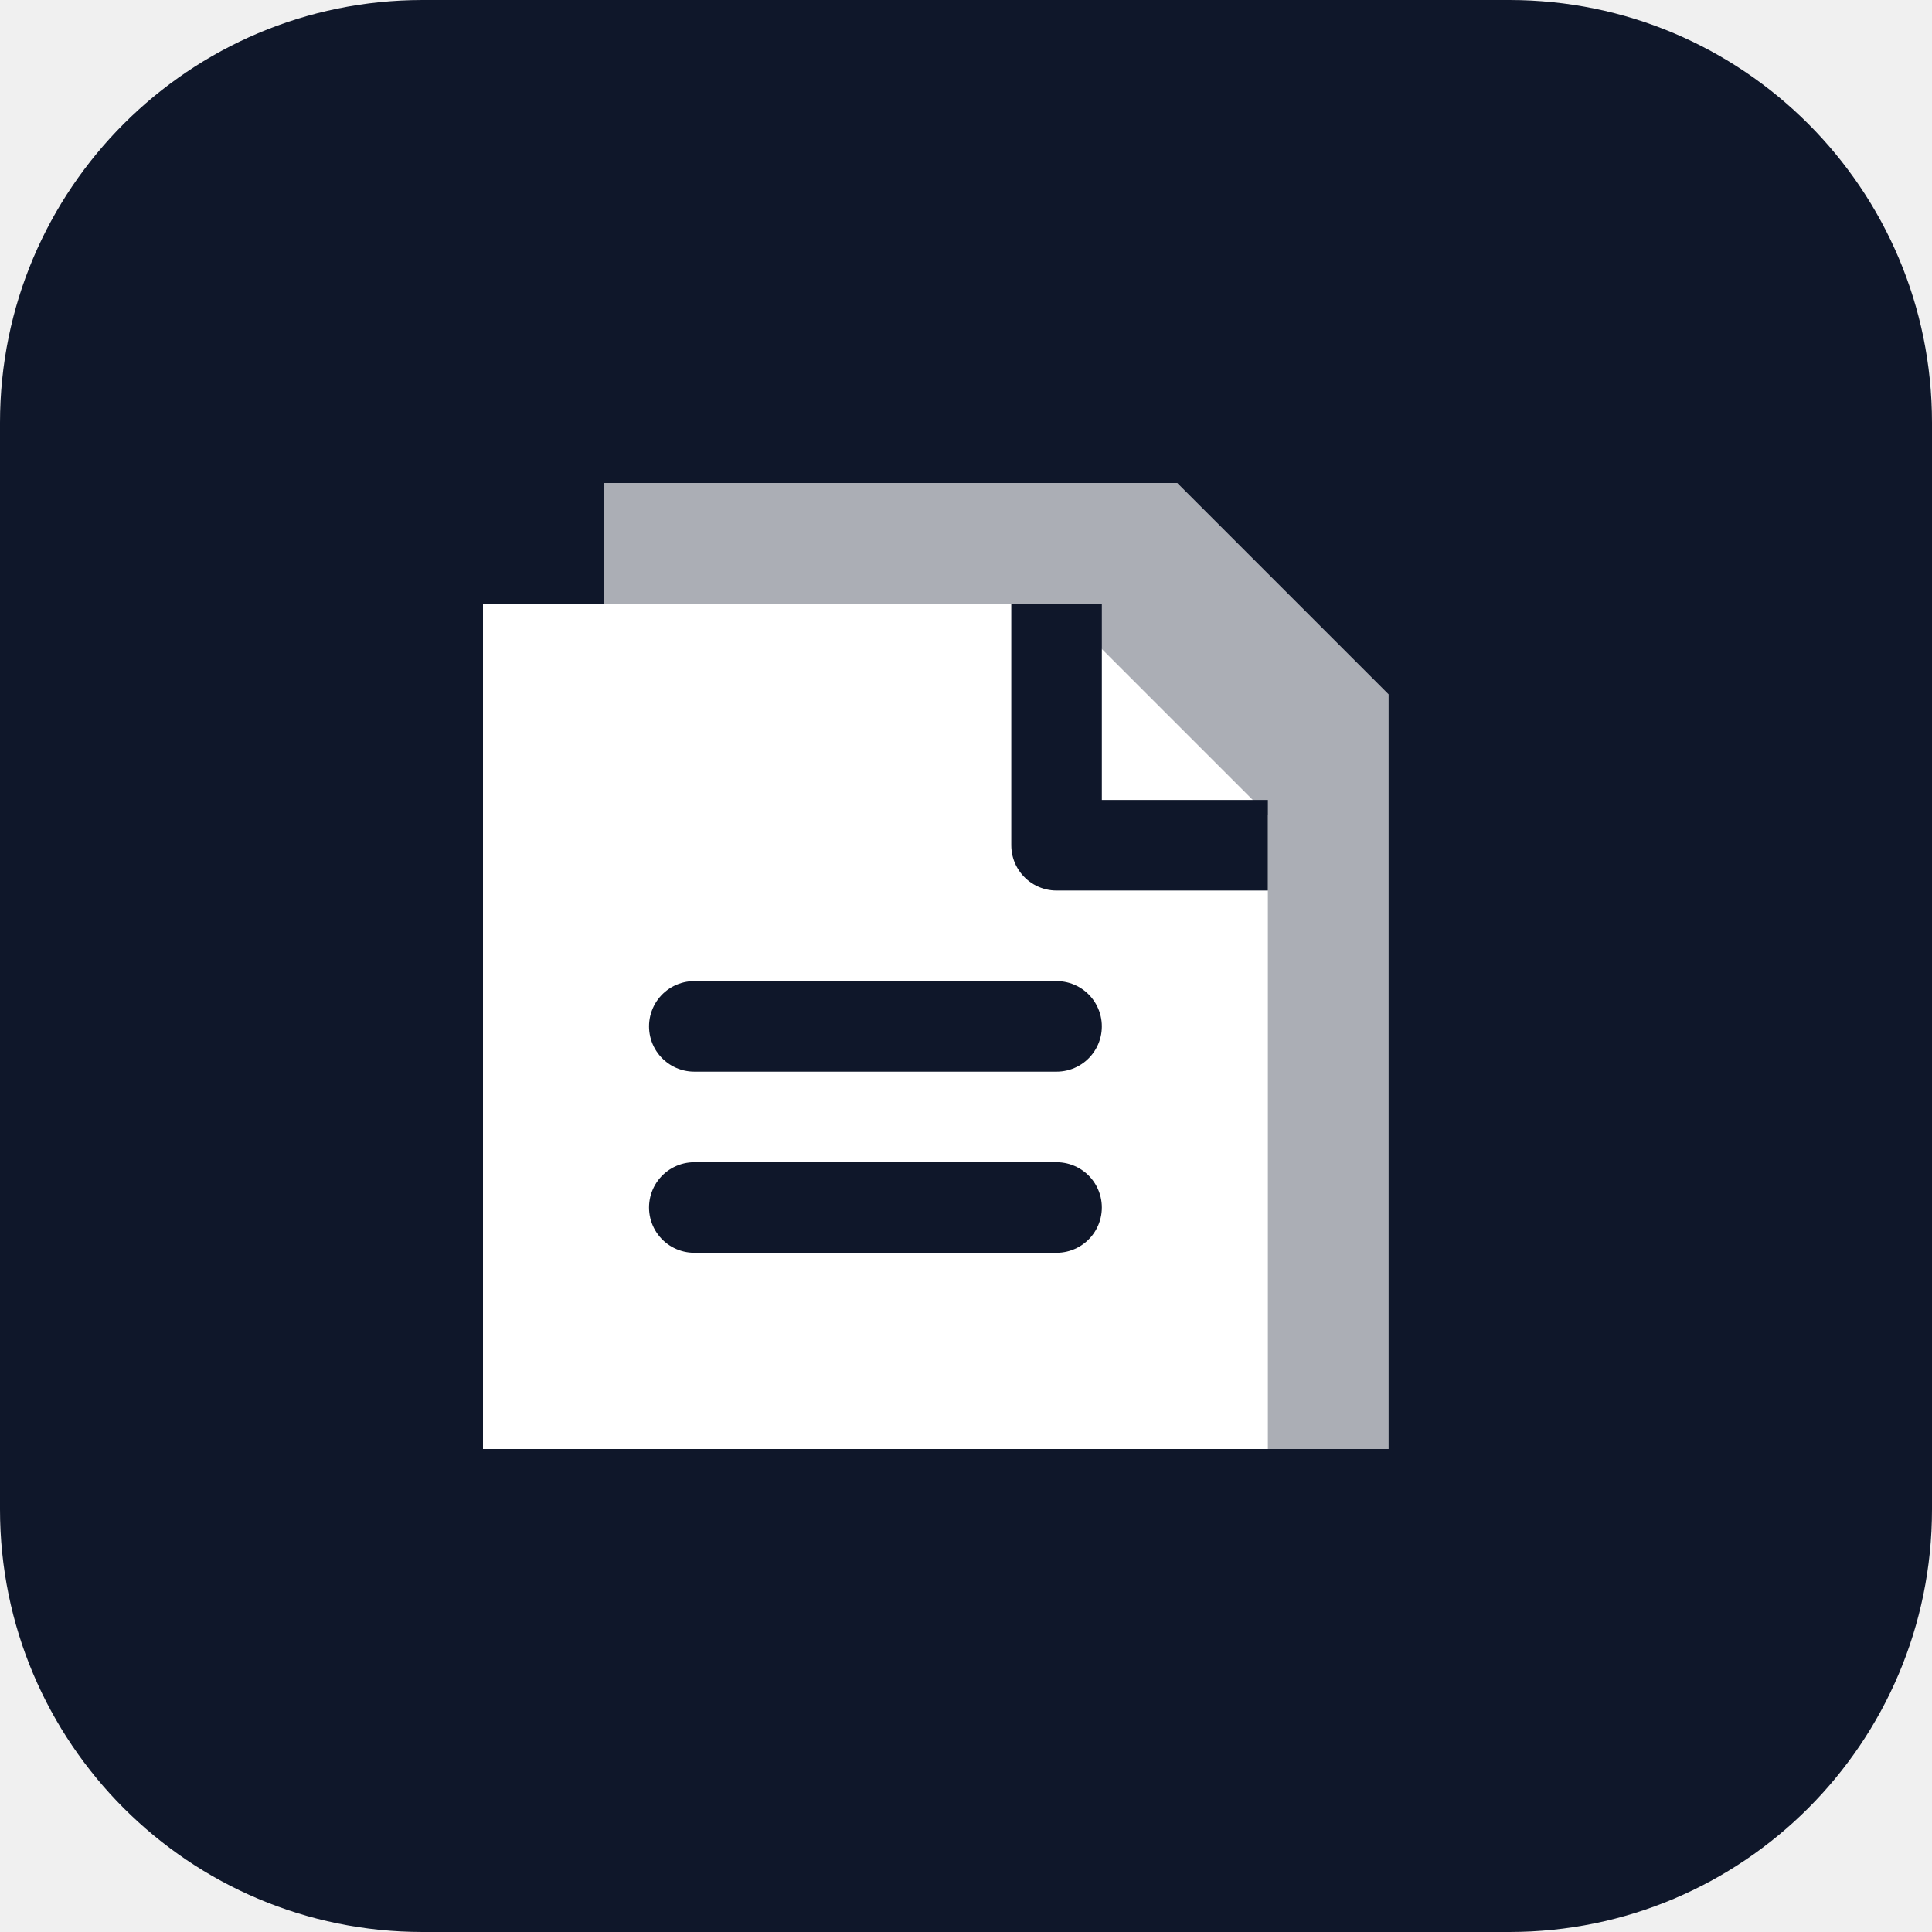
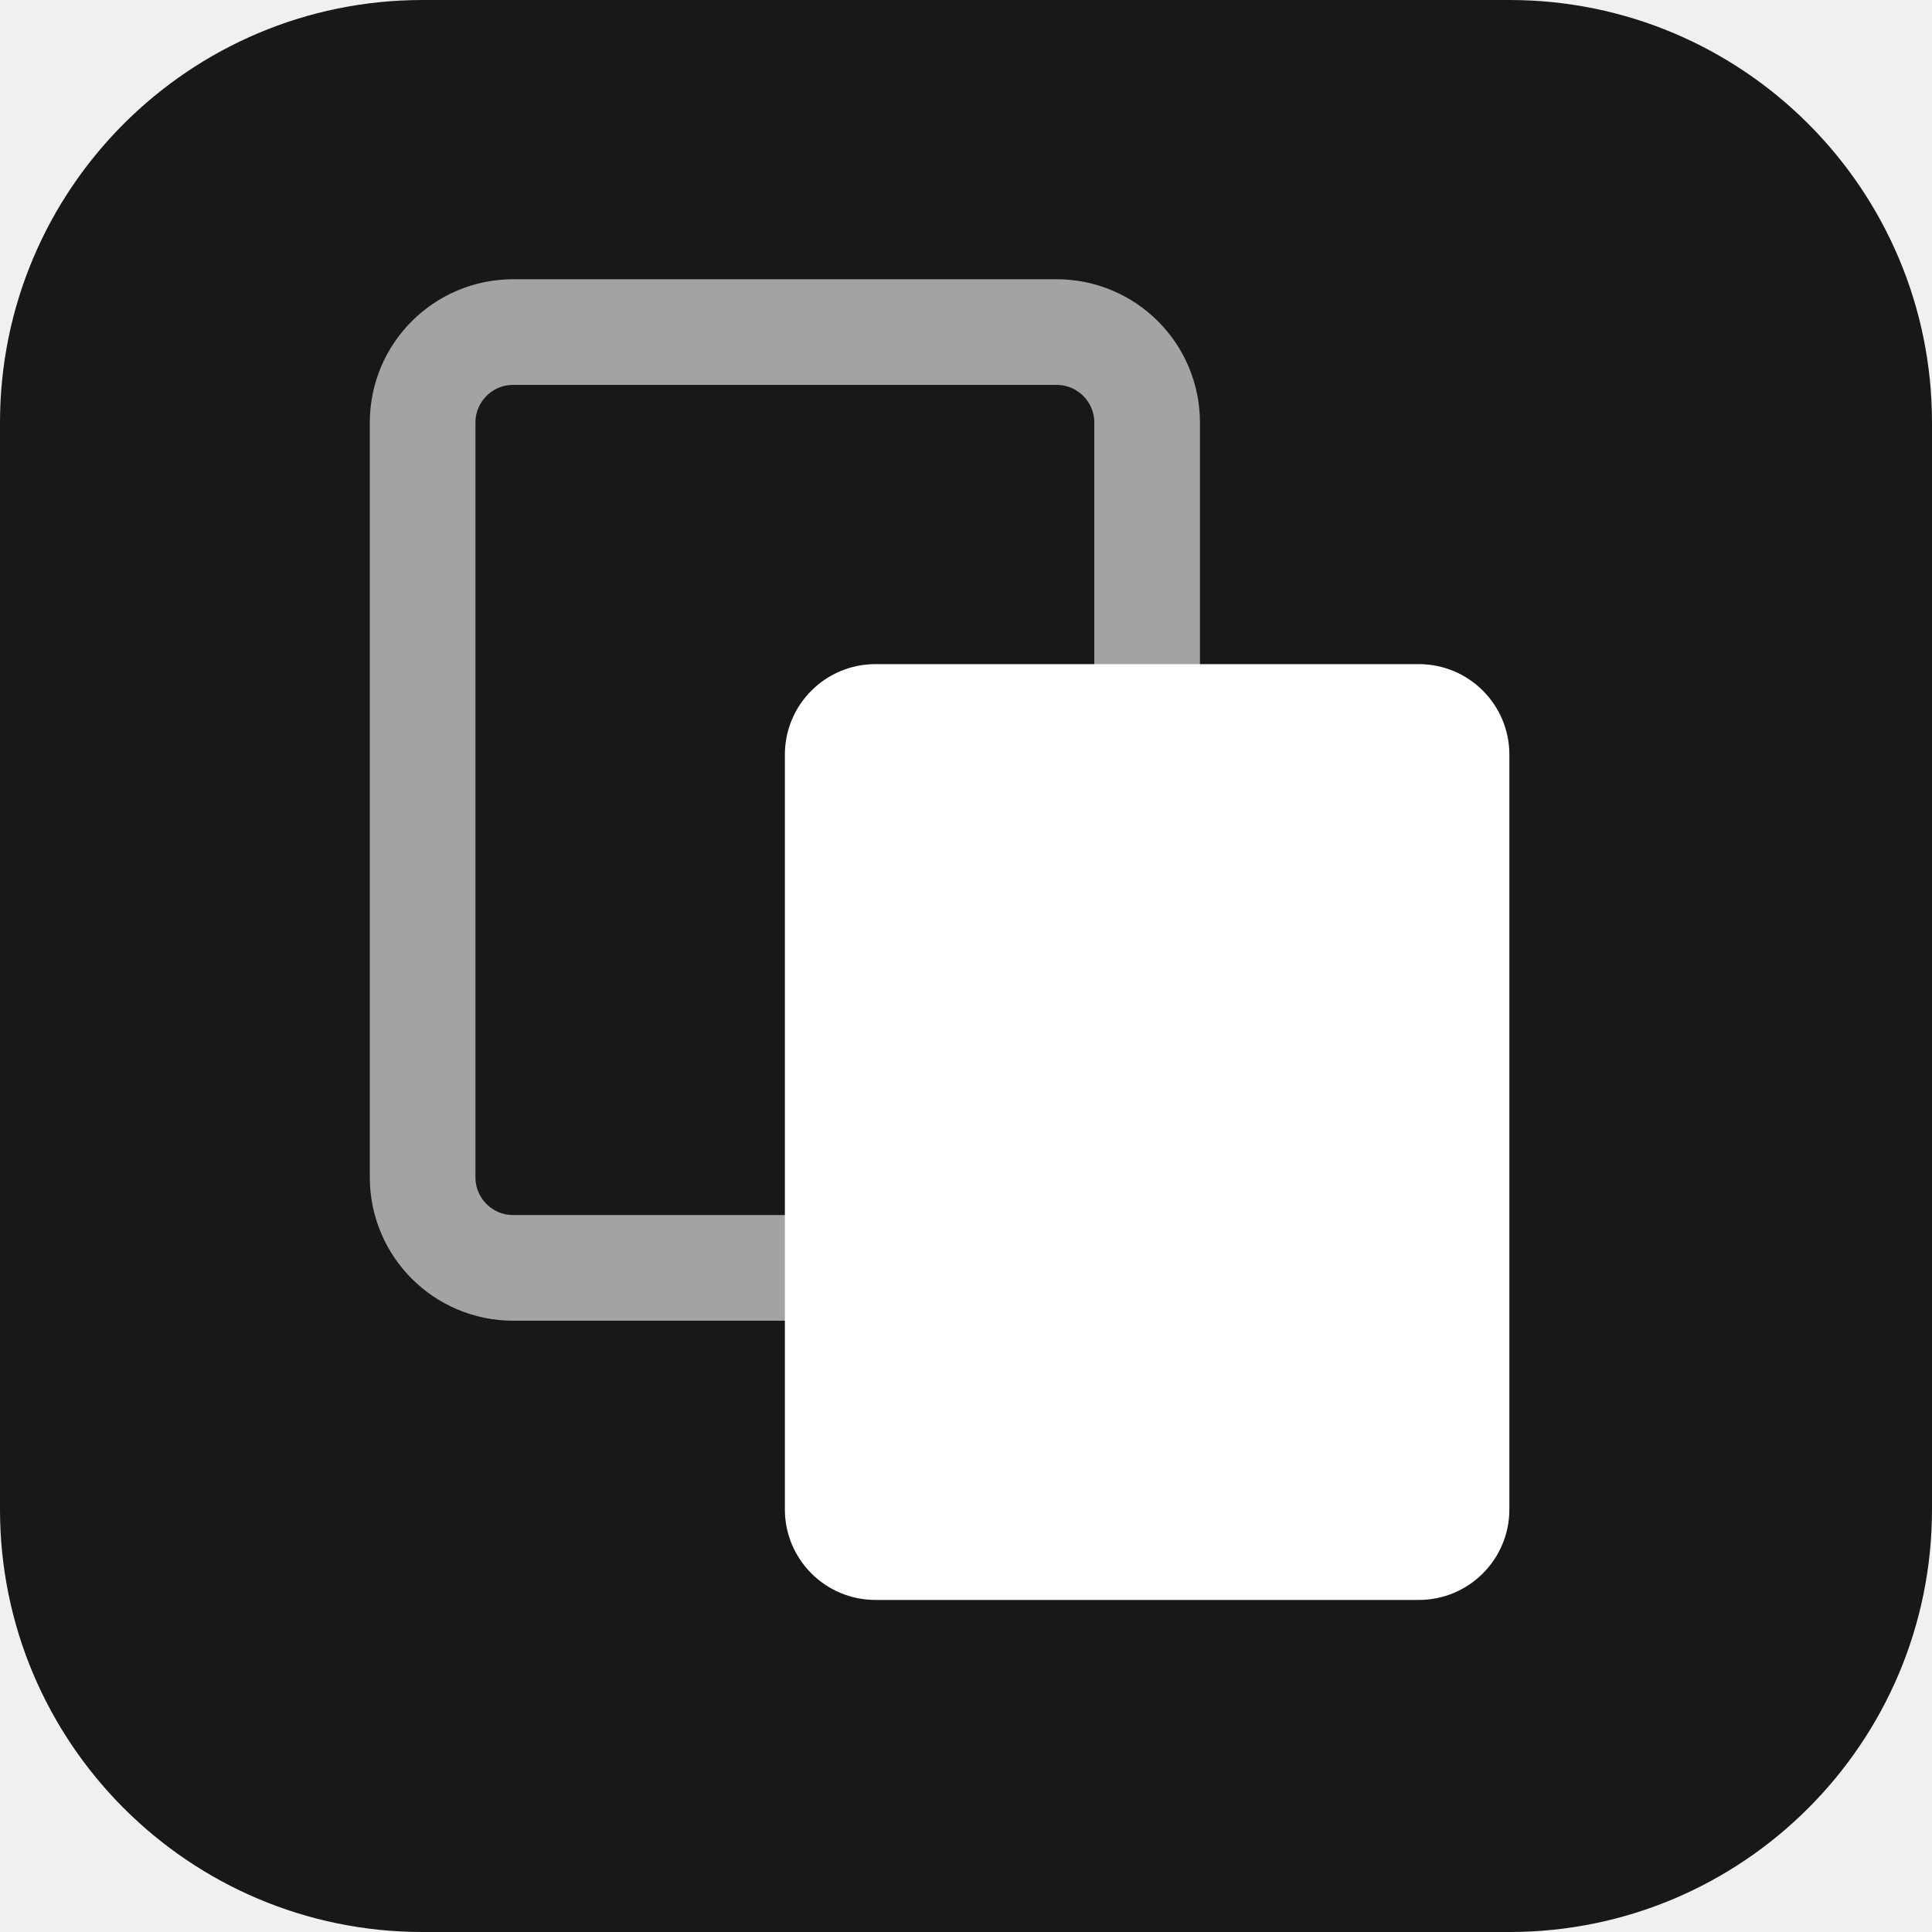
<svg xmlns="http://www.w3.org/2000/svg" viewBox="0 0 64 64">
-   <rect width="64" height="64" rx="14" fill="#0f172a" />
-   <path d="M20 16h19l7 7v25H20z" fill="#fff" opacity=".65" />
-   <path d="M16 20h19l7 7v21H16z" fill="#fff" />
-   <path d="M35 20v8h7" fill="none" stroke="#0f172a" stroke-width="3" stroke-linejoin="round" />
-   <path d="M23 34h12M23 40h12" stroke="#0f172a" stroke-width="3" stroke-linecap="round" />
+   <rect width="64" height="64" rx="14" fill="#18181b" />
+   <rect x="14" y="11" width="24" height="31" rx="3" fill="none" stroke="#ffffff" stroke-opacity=".6" stroke-width="3.5" />
+   <rect x="26" y="22" width="24" height="31" rx="3" fill="#ffffff" />
</svg>
